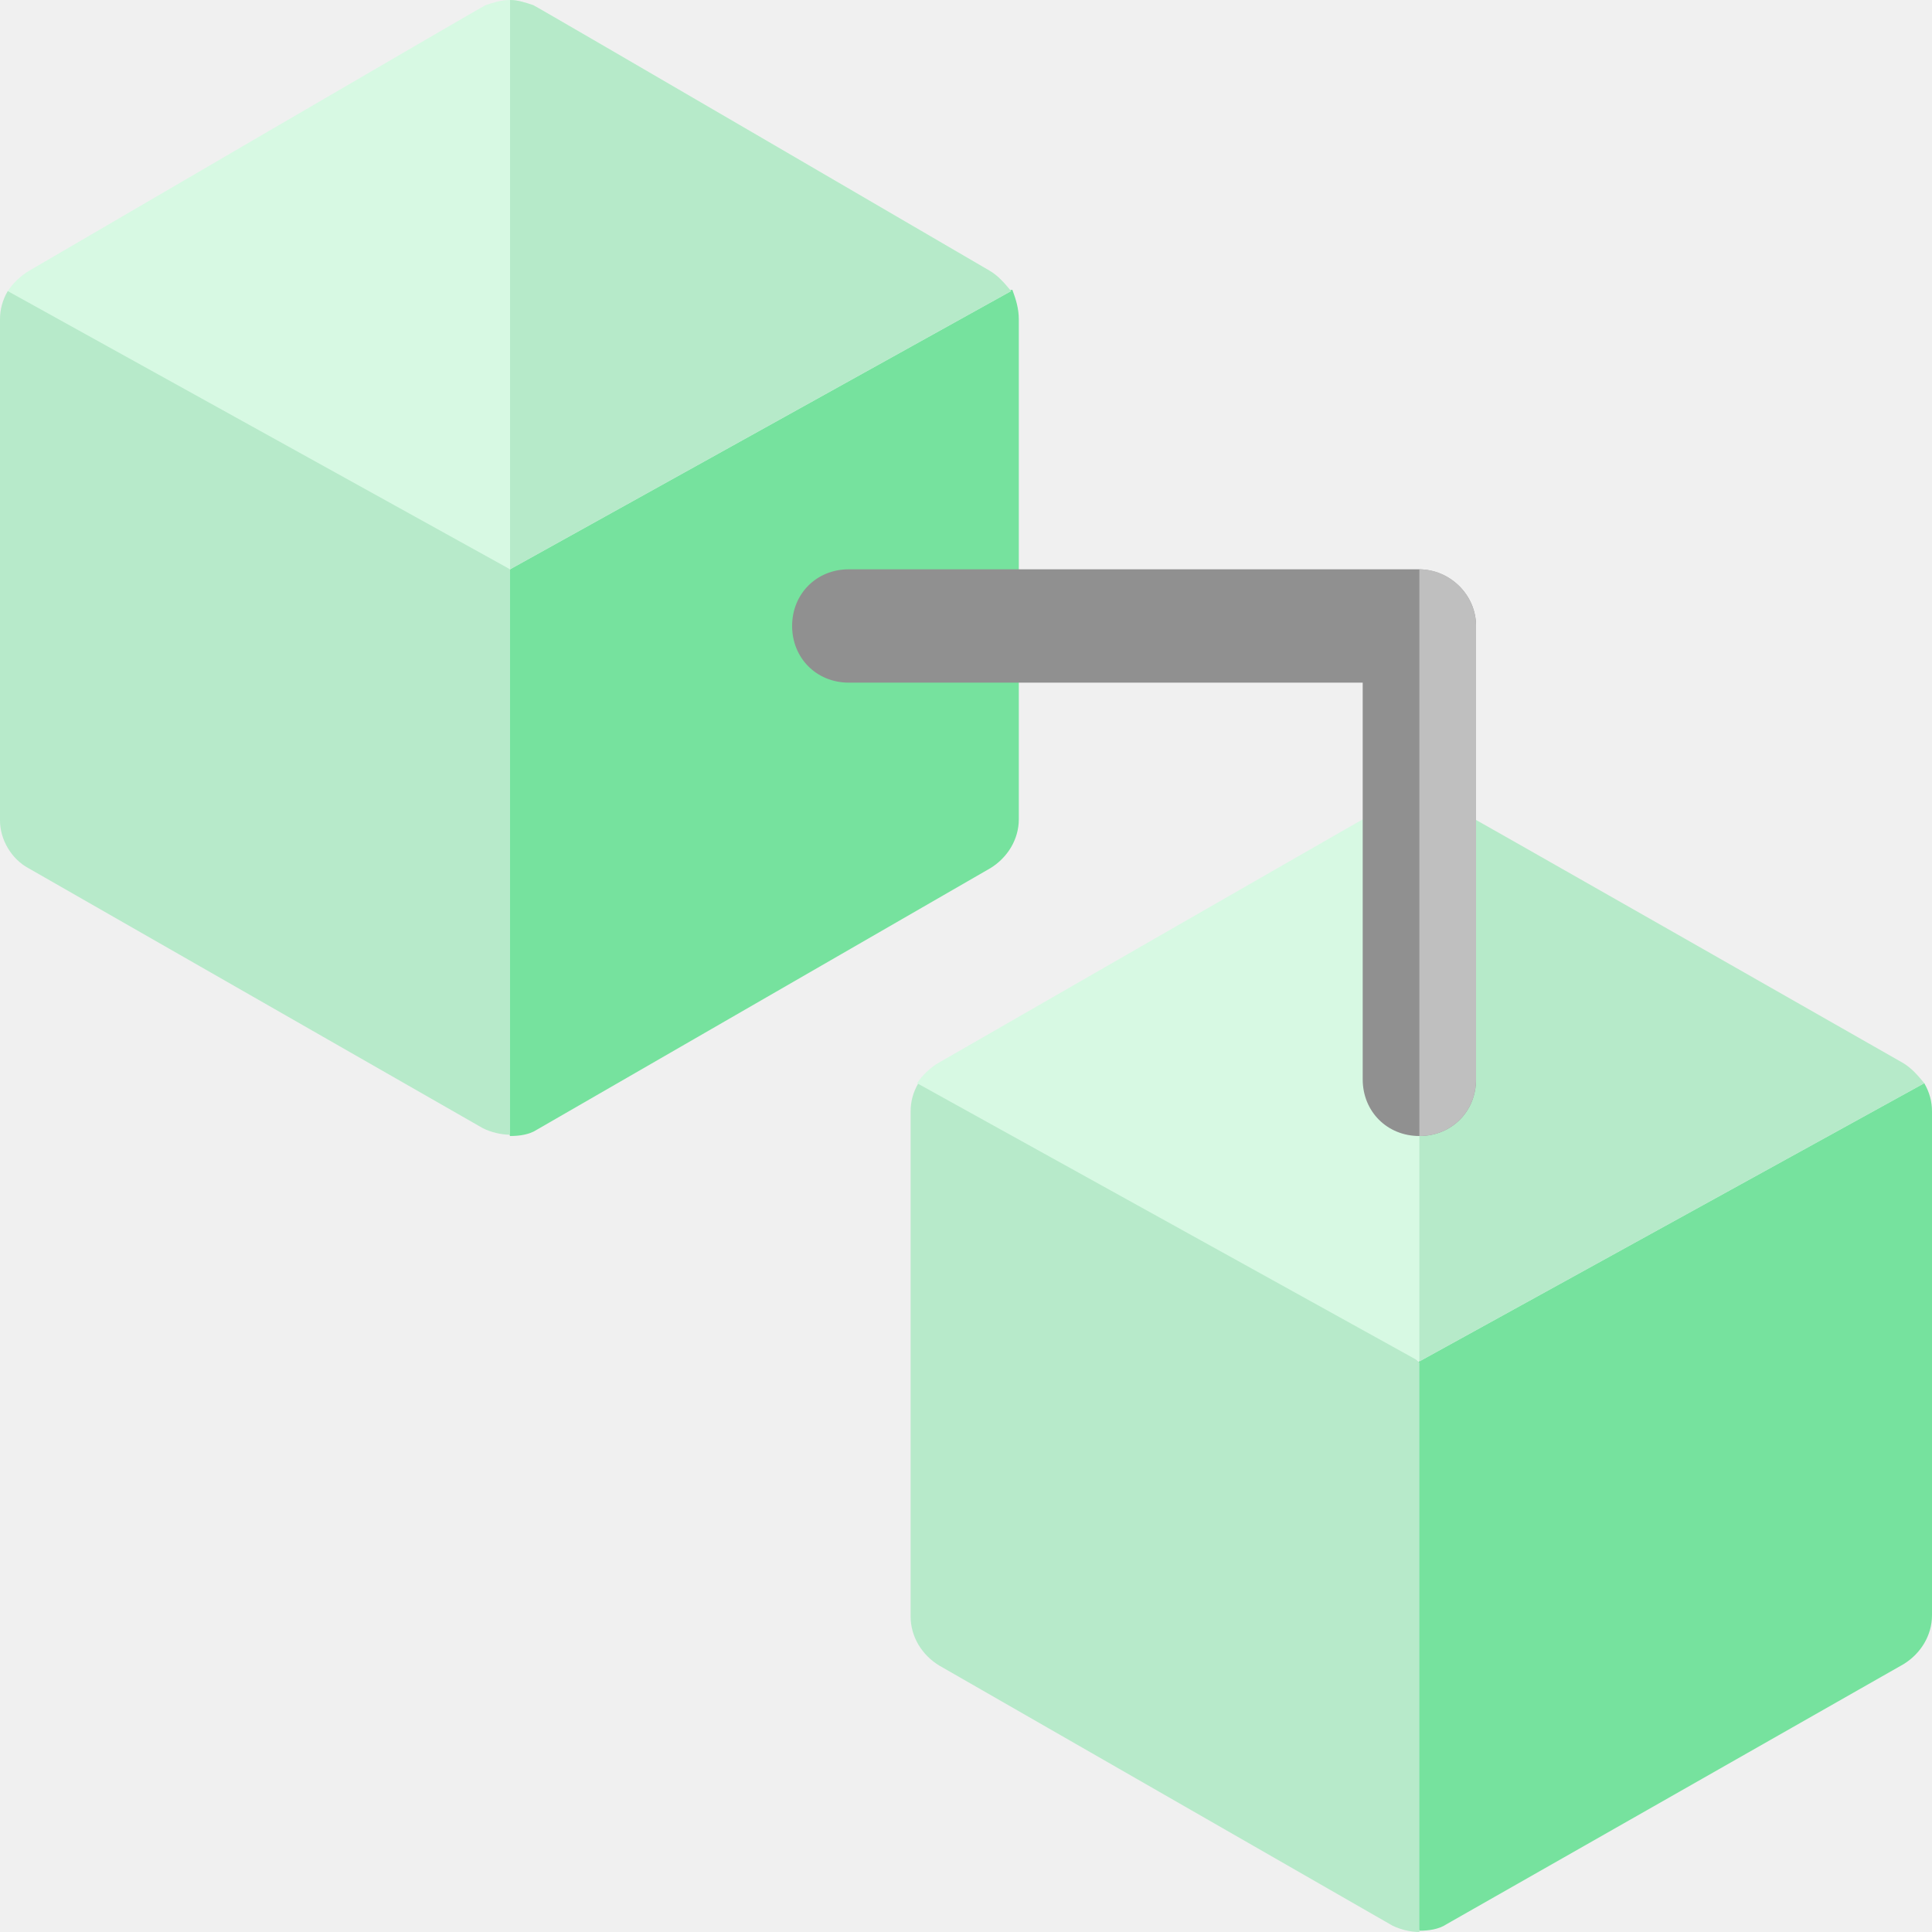
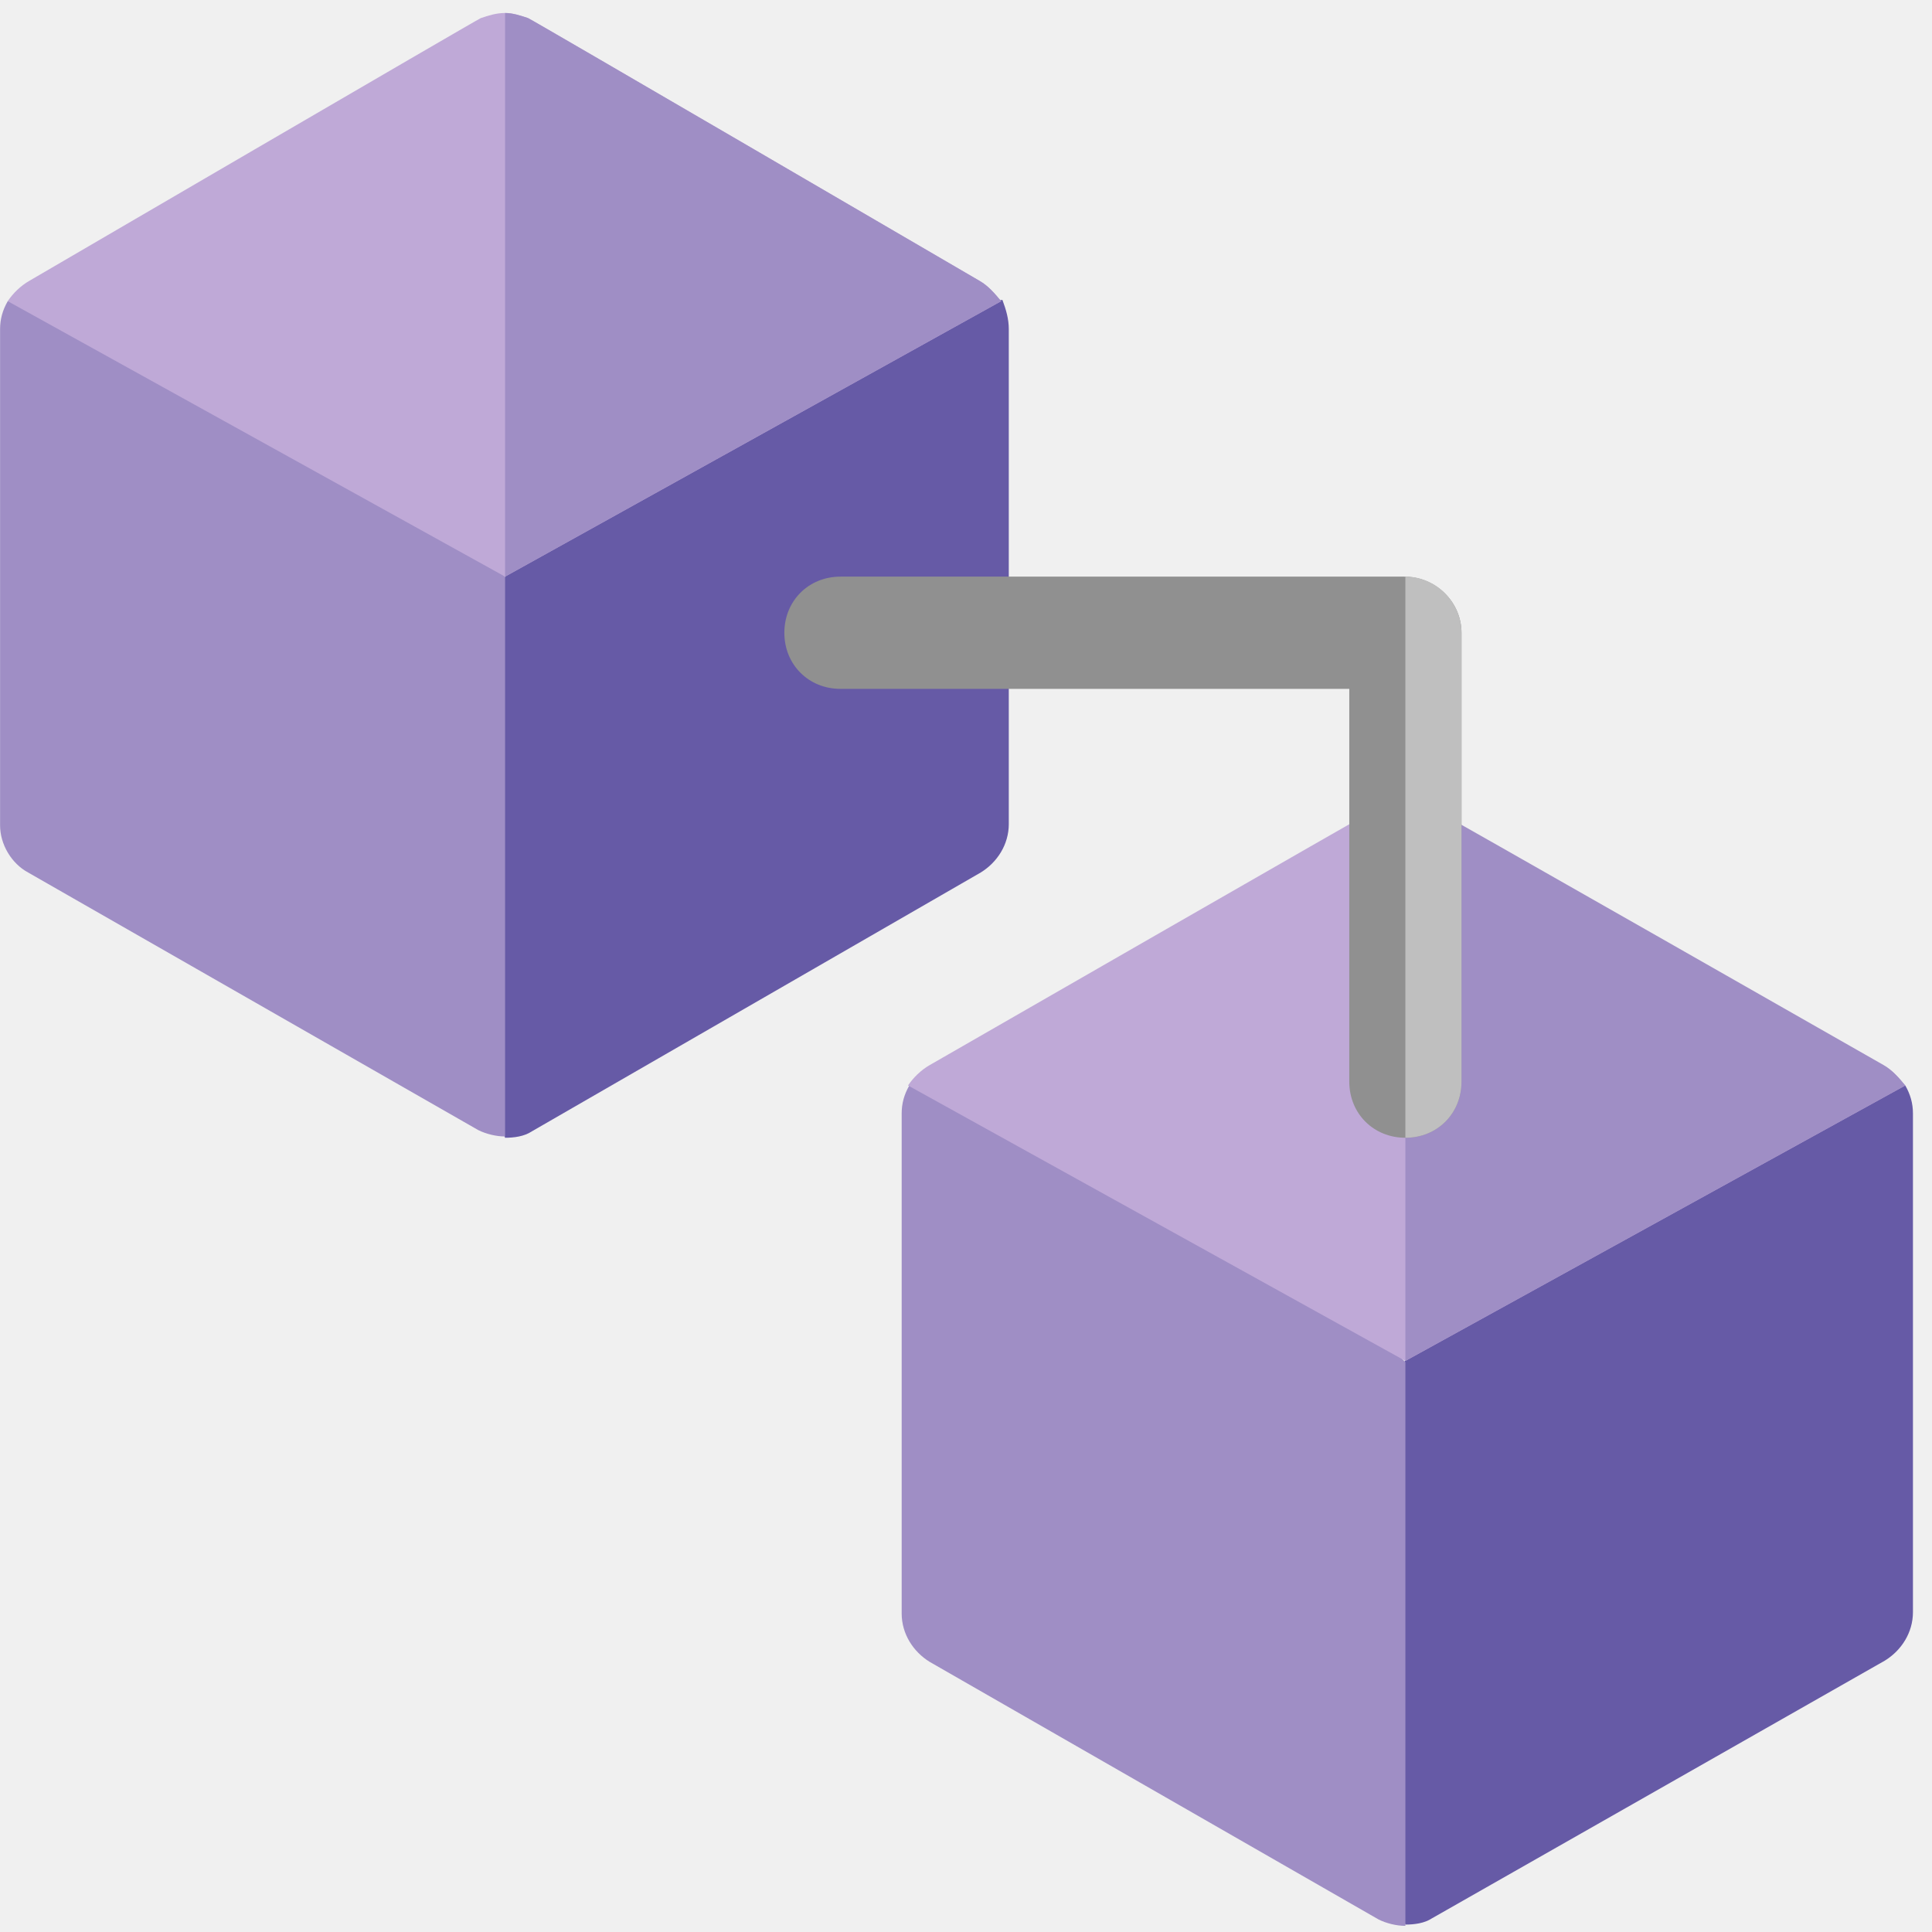
- <svg xmlns="http://www.w3.org/2000/svg" width="150" height="150" viewBox="0 0 150 150" fill="none">
-   <path d="M150 86.3V125.4C150 127 149.1 128.4 147.8 129.2L112.3 149.4C111.7 149.8 110.9 149.9 110.2 149.9L101.4 126.4L110.2 105.6L129.9 86L149.4 84.1C149.8 84.8 150 85.5 150 86.3Z" fill="#76E29E" />
-   <path d="M110.2 105.8V150C109.5 150 108.7 149.8 108.1 149.5L72.9 129.3C71.6 128.5 70.7 127.1 70.7 125.5V86.3C70.7 85.5 70.9 84.8 71.3 84.1L91.2 86.4L110.2 105.8Z" fill="#B7EACA" />
-   <path d="M149.4 84.1L110.2 105.7L71.2 84.1C71.6 83.5 72.2 82.9 72.9 82.5C72.9 82.5 108.2 62.2 108.3 62.2C108.9 61.9 109.5 61.8 110.1 61.8C110.7 61.8 111.3 62 111.9 62.2C112 62.2 147.6 82.5 147.6 82.5C148.4 82.9 148.9 83.5 149.4 84.1Z" fill="#D7F9E3" />
-   <path d="M149.4 84.1L110.2 105.7V61.8C110.8 61.8 111.4 62 112 62.2C112.1 62.2 147.7 82.5 147.7 82.5C148.4 82.9 148.9 83.5 149.4 84.1Z" fill="#B6EAC9" />
-   <path d="M79.1 24.8V63.6C79.1 65.2 78.2 66.6 76.9 67.4L41.7 87.7C41.1 88.1 40.3 88.2 39.6 88.2L30.8 64.7L39.6 44.2L59.4 24.4L78.6 22.5C78.9 23.3 79.1 24 79.1 24.8Z" fill="#76E29E" />
-   <path d="M39.6 44.2V88.1C38.9 88.1 38.1 87.9 37.5 87.6L2.2 67.4C0.9 66.7 0 65.2 0 63.7V24.8C0 24 0.2 23.3 0.6 22.6L20.5 24.9L39.6 44.2Z" fill="#B7EACA" />
-   <path d="M78.5 22.6L39.6 44.2L0.6 22.6C1 22 1.6 21.4 2.3 21C2.3 21 37.6 0.4 37.7 0.4C38.3 0.2 38.9 0 39.6 0C40.2 0 40.8 0.2 41.4 0.4C41.5 0.4 76.8 21 76.8 21C77.5 21.4 78 22 78.5 22.6Z" fill="#D7F9E3" />
-   <path d="M78.5 22.6L39.6 44.2V0C40.2 0 40.8 0.2 41.4 0.4C41.5 0.4 76.8 21 76.8 21C77.5 21.4 78 22 78.5 22.6Z" fill="#B6EAC9" />
-   <path d="M114.6 48.6V83.8C114.6 86.3 112.7 88.2 110.2 88.2C107.7 88.2 105.8 86.3 105.8 83.8V53H65.9C63.4 53 61.5 51.1 61.5 48.6C61.5 46.1 63.4 44.2 65.9 44.2H110.1C112.6 44.2 114.6 46.2 114.6 48.6Z" fill="#909090" />
-   <path d="M114.6 48.6V83.8C114.6 86.3 112.7 88.2 110.2 88.2V44.2C112.6 44.2 114.6 46.2 114.6 48.6Z" fill="#BFBFBF" />
+ <svg xmlns="http://www.w3.org/2000/svg" width="101" height="101" viewBox="0 0 101 101" fill="none">
+   <g clip-path="url(#clip0_708_8)">
+     <path d="M100.004 58.212V84.279C100.004 85.346 99.403 86.279 98.537 86.812L74.87 100.279C74.47 100.546 73.937 100.612 73.47 100.612L67.603 84.946L73.47 71.079L86.603 58.012L99.603 56.746C99.87 57.212 100.004 57.679 100.004 58.212Z" fill="#665AA6" />
+     <path d="M73.47 71.212V100.679C73.004 100.679 72.47 100.546 72.07 100.346L48.603 86.879C47.737 86.346 47.137 85.412 47.137 84.346V58.212C47.137 57.679 47.27 57.212 47.537 56.746L60.803 58.279L73.47 71.212Z" fill="#9F8EC5" />
+     <path d="M99.603 56.746L73.47 71.146L47.47 56.746C47.737 56.346 48.137 55.946 48.604 55.679C48.604 55.679 72.137 42.146 72.204 42.146C72.604 41.946 73.004 41.879 73.403 41.879C73.803 41.879 74.204 42.012 74.604 42.146C74.67 42.146 98.404 55.679 98.404 55.679C98.937 55.946 99.27 56.346 99.603 56.746Z" fill="#BFA9D7" />
+     <path d="M99.603 56.746L73.47 71.146V41.879C73.87 41.879 74.27 42.012 74.67 42.146C74.737 42.146 98.47 55.679 98.47 55.679C98.937 55.946 99.27 56.346 99.603 56.746Z" fill="#9F8EC5" />
+     <path d="M52.737 17.212V43.079C52.737 44.145 52.137 45.079 51.27 45.612L27.803 59.145C27.404 59.412 26.87 59.479 26.404 59.479L20.537 43.812L26.404 30.145L39.603 16.945L52.404 15.679C52.603 16.212 52.737 16.679 52.737 17.212Z" fill="#665AA6" />
+     <path d="M26.404 30.146V59.412C25.937 59.412 25.404 59.279 25.003 59.079L1.47 45.612C0.604 45.146 0.004 44.146 0.004 43.146V17.212C0.004 16.679 0.137 16.212 0.404 15.746L13.67 17.279L26.404 30.146Z" fill="#9F8EC5" />
+     <path d="M52.337 15.745L26.404 30.145L0.404 15.745C0.67 15.345 1.07 14.945 1.537 14.679C1.537 14.679 25.07 0.945 25.137 0.945C25.537 0.812 25.937 0.679 26.404 0.679C26.803 0.679 27.203 0.812 27.604 0.945C27.67 0.945 51.203 14.679 51.203 14.679C51.67 14.945 52.004 15.345 52.337 15.745Z" fill="#BFA9D7" />
+     <path d="M52.337 15.745L26.404 30.145V0.679C26.803 0.679 27.203 0.812 27.604 0.945C27.67 0.945 51.203 14.679 51.203 14.679C51.67 14.945 52.004 15.345 52.337 15.745Z" fill="#9F8EC5" />
+     <path d="M76.403 33.079V56.545C76.403 58.212 75.137 59.479 73.47 59.479C71.803 59.479 70.537 58.212 70.537 56.545V36.012H43.937C42.27 36.012 41.004 34.745 41.004 33.079C41.004 31.412 42.27 30.145 43.937 30.145H73.403C75.07 30.145 76.403 31.479 76.403 33.079Z" fill="#909090" />
+     <path d="M76.403 33.079V56.545C76.403 58.212 75.137 59.479 73.47 59.479V30.145C75.07 30.145 76.403 31.479 76.403 33.079Z" fill="#BFBFBF" />
+   </g>
+   <defs>
+     <clipPath id="clip0_708_8">
+       <rect width="100" height="100" fill="white" transform="translate(0.00354004 0.678711)" />
+     </clipPath>
+   </defs>
</svg>
